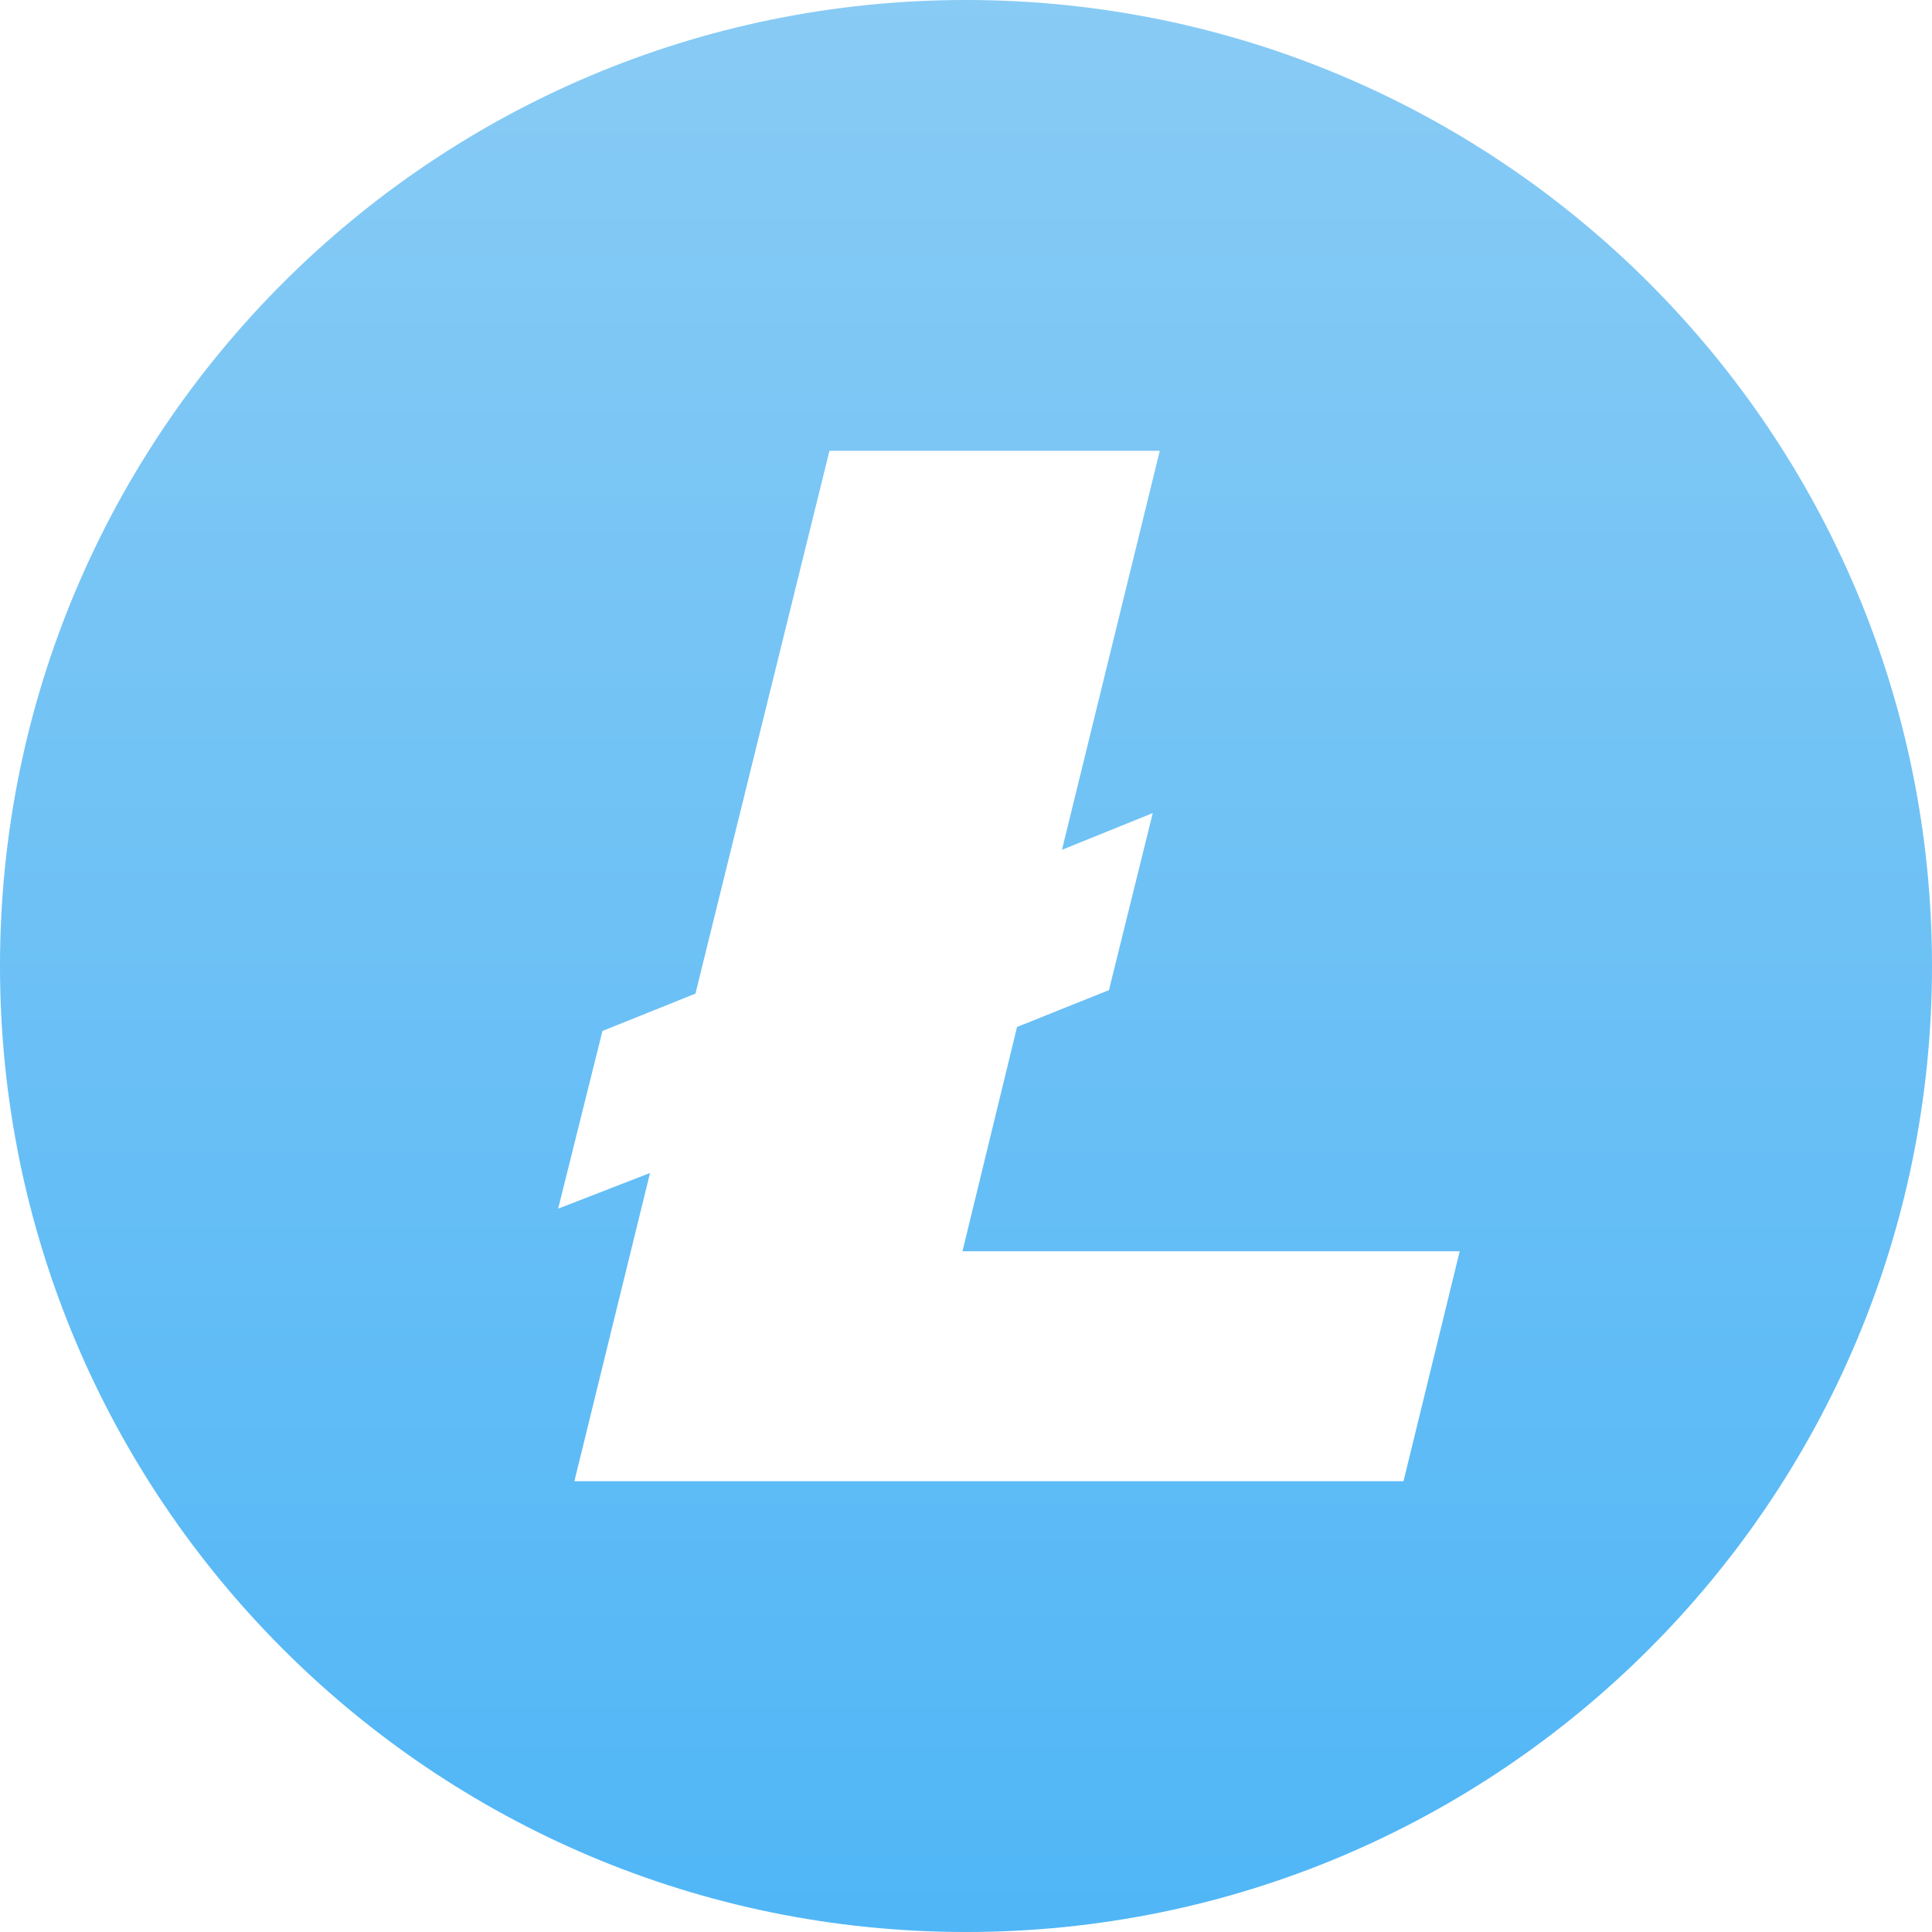
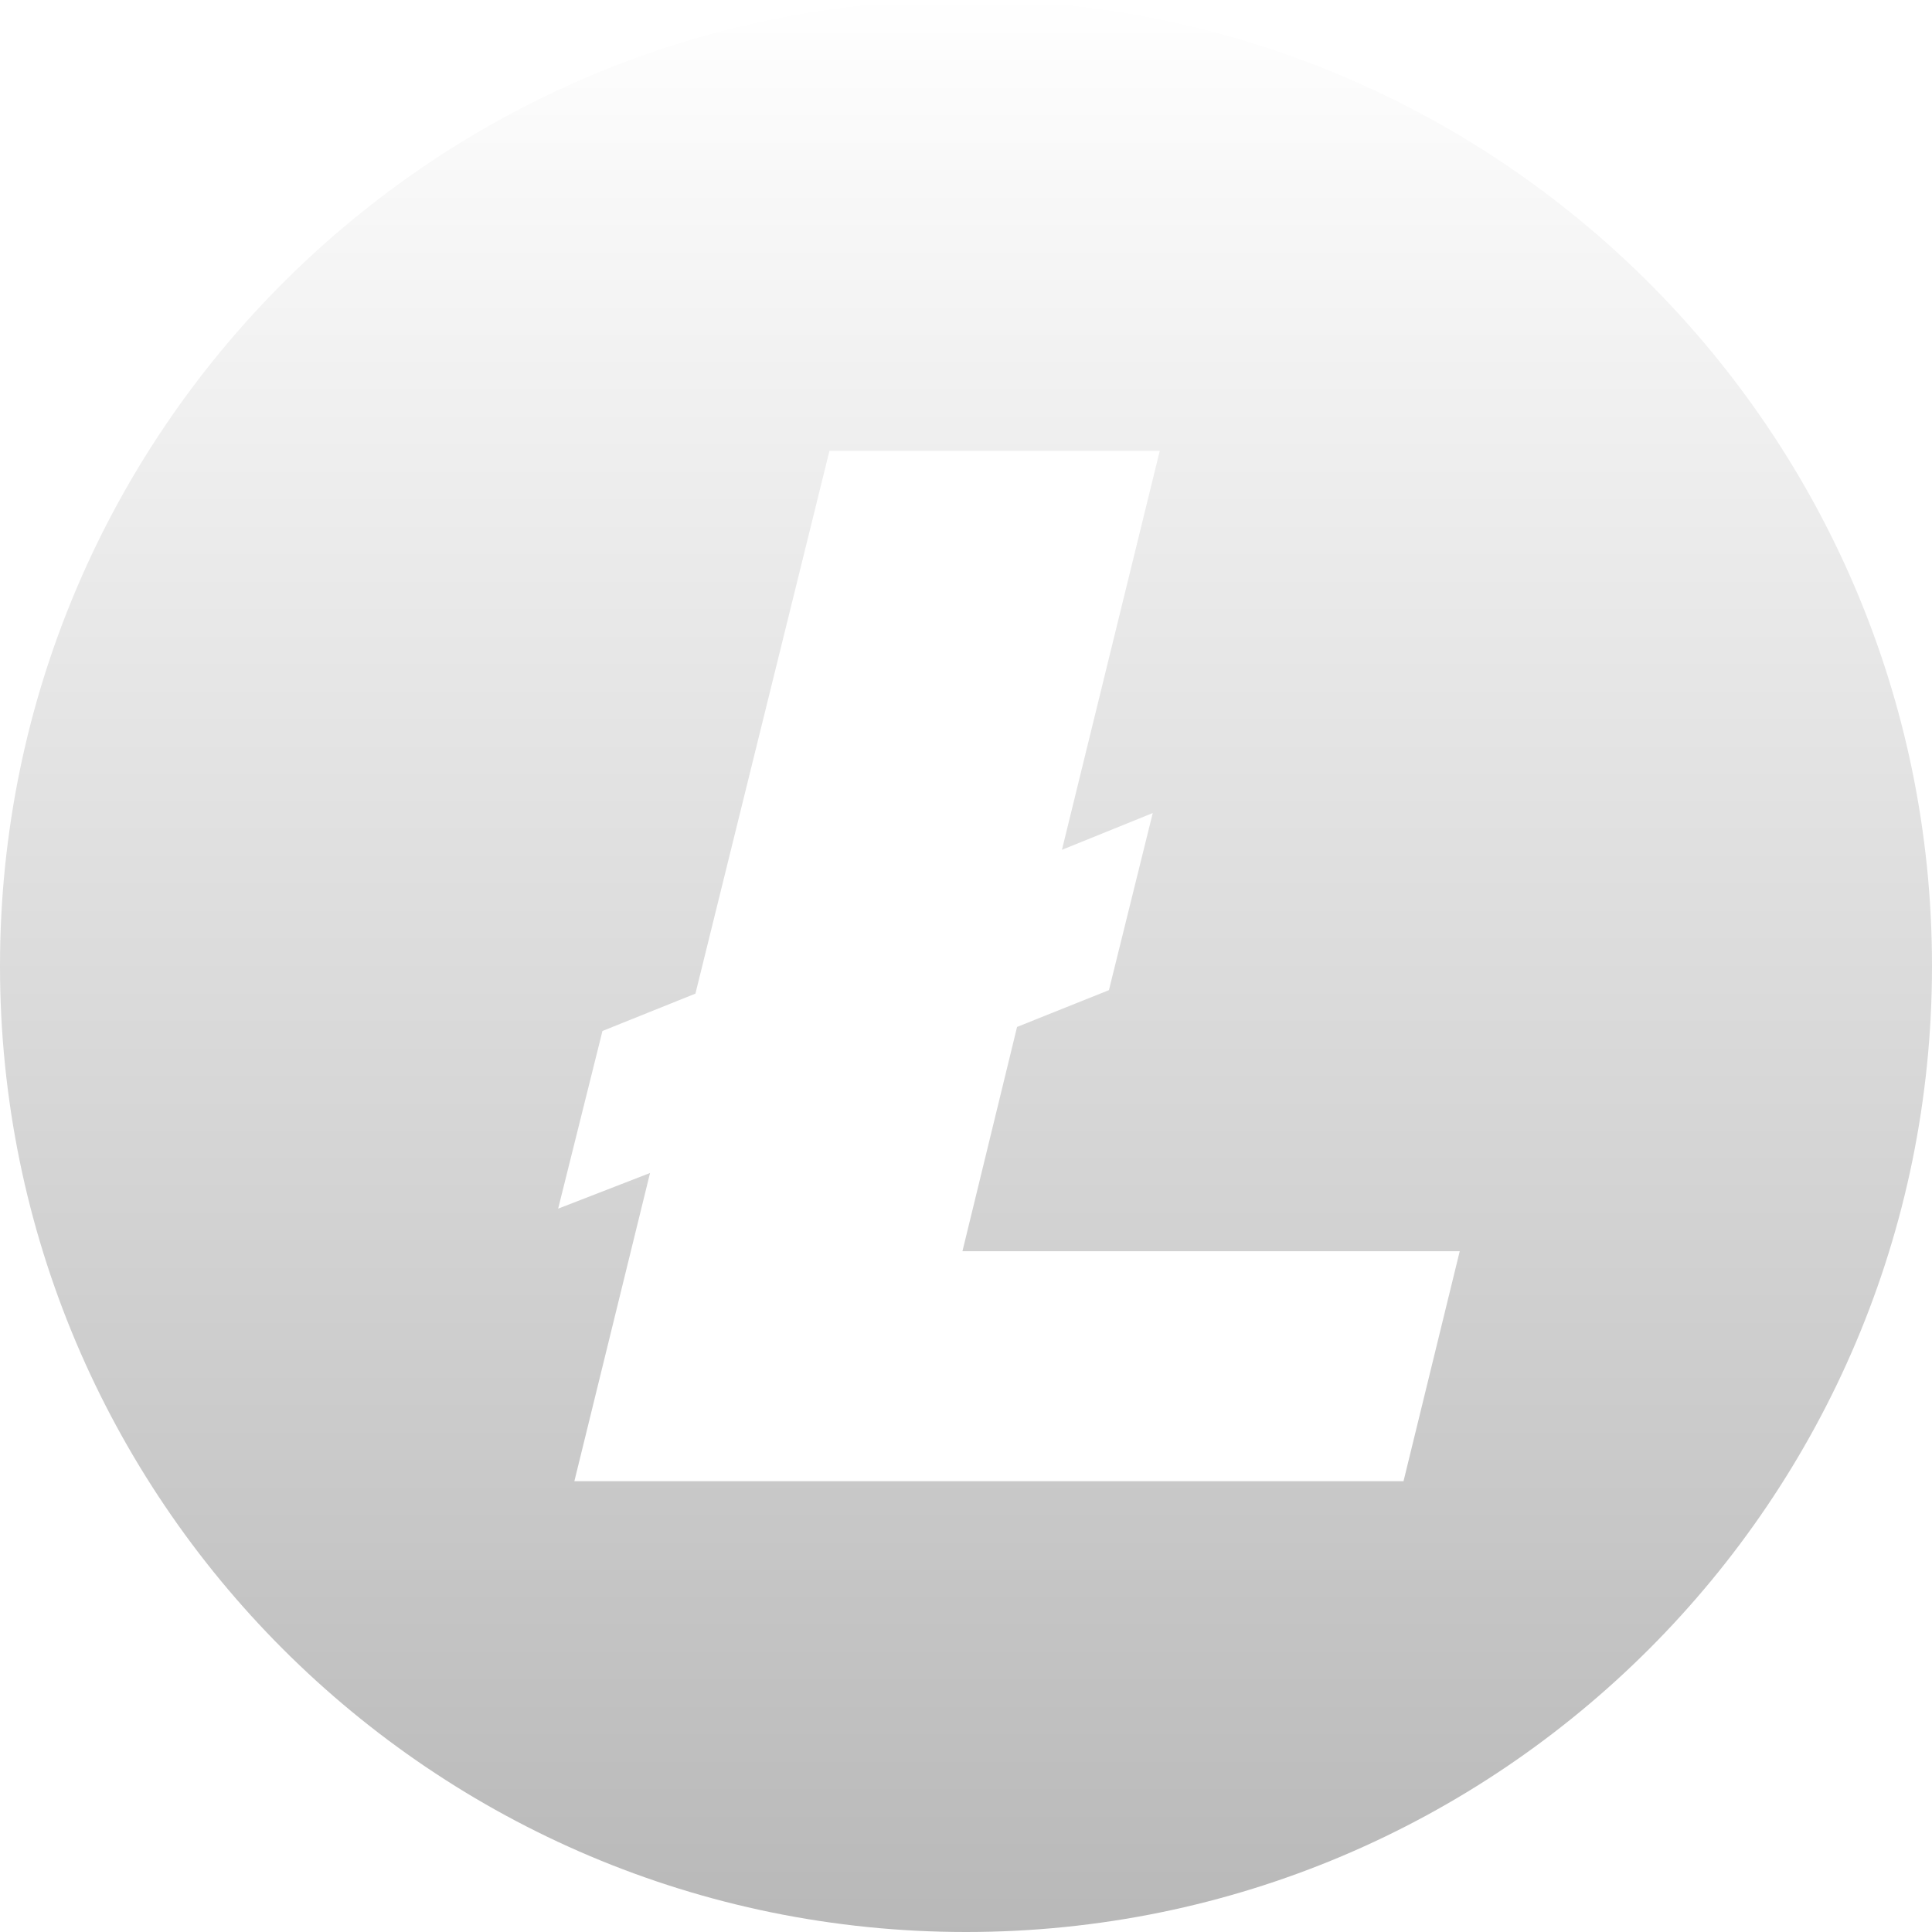
- <svg xmlns="http://www.w3.org/2000/svg" width="64" height="64" viewBox="0 0 64 64" fill="none">
-   <path fill-rule="evenodd" clip-rule="evenodd" d="M0 32C0 14.327 14.327 0 32 0C49.673 0 64 14.327 64 32C64 49.673 49.673 64 32 64C14.327 64 0 49.673 0 32ZM18.489 40.039L21.533 38.856L19.027 49.067H46.493L48.355 41.449H31.883L33.691 34.019L36.735 32.8L38.187 26.934L35.179 28.151L38.419 14.934H27.477L23.037 32.915L19.957 34.152L18.489 40.039Z" fill="url(#paint0_linear)" />
+ <svg xmlns="http://www.w3.org/2000/svg" xmlns:xlink="http://www.w3.org/1999/xlink" width="65" height="65" viewBox="0 0 65 65" version="1.1">
+   <g id="Canvas" transform="translate(-1337 1097)">
+     <g id="LTC">
+       <g id="Combined Shape">
+         <use xlink:href="#path0_fill" transform="translate(1337 -1097)" fill="url(#paint0_linear)" />
+       </g>
+     </g>
+   </g>
  <defs>
-     <linearGradient id="paint0_linear" x2="1" gradientUnits="userSpaceOnUse" gradientTransform="translate(32) scale(64) rotate(90)">
-       <stop stop-color="#88CBF5" />
-       <stop offset="1" stop-color="#50B6F6" />
+     <linearGradient id="paint0_linear" x1="0" y1="0" x2="1" y2="0" gradientUnits="userSpaceOnUse" gradientTransform="matrix(0 65 -65 0 32.5 0)">
+       <stop offset="0" stop-color="#FFFFFF" />
+       <stop offset="1" stop-color="#B8B8B8" />
    </linearGradient>
+     <path id="path0_fill" fill-rule="evenodd" d="M 0 32.5C 0 14.551 14.55 0 32.5 0C 50.449 0 65 14.551 65 32.5C 65 50.45 50.449 65 32.5 65C 14.55 65 0 50.45 0 32.5ZM 18.778 40.664L 21.87 39.464L 19.324 49.833L 47.22 49.833L 49.111 42.096L 32.38 42.096L 34.218 34.55L 37.309 33.312L 38.783 27.354L 35.728 28.591L 39.019 15.167L 27.906 15.167L 23.397 33.429L 20.269 34.686L 18.778 40.664Z" />
  </defs>
</svg>
